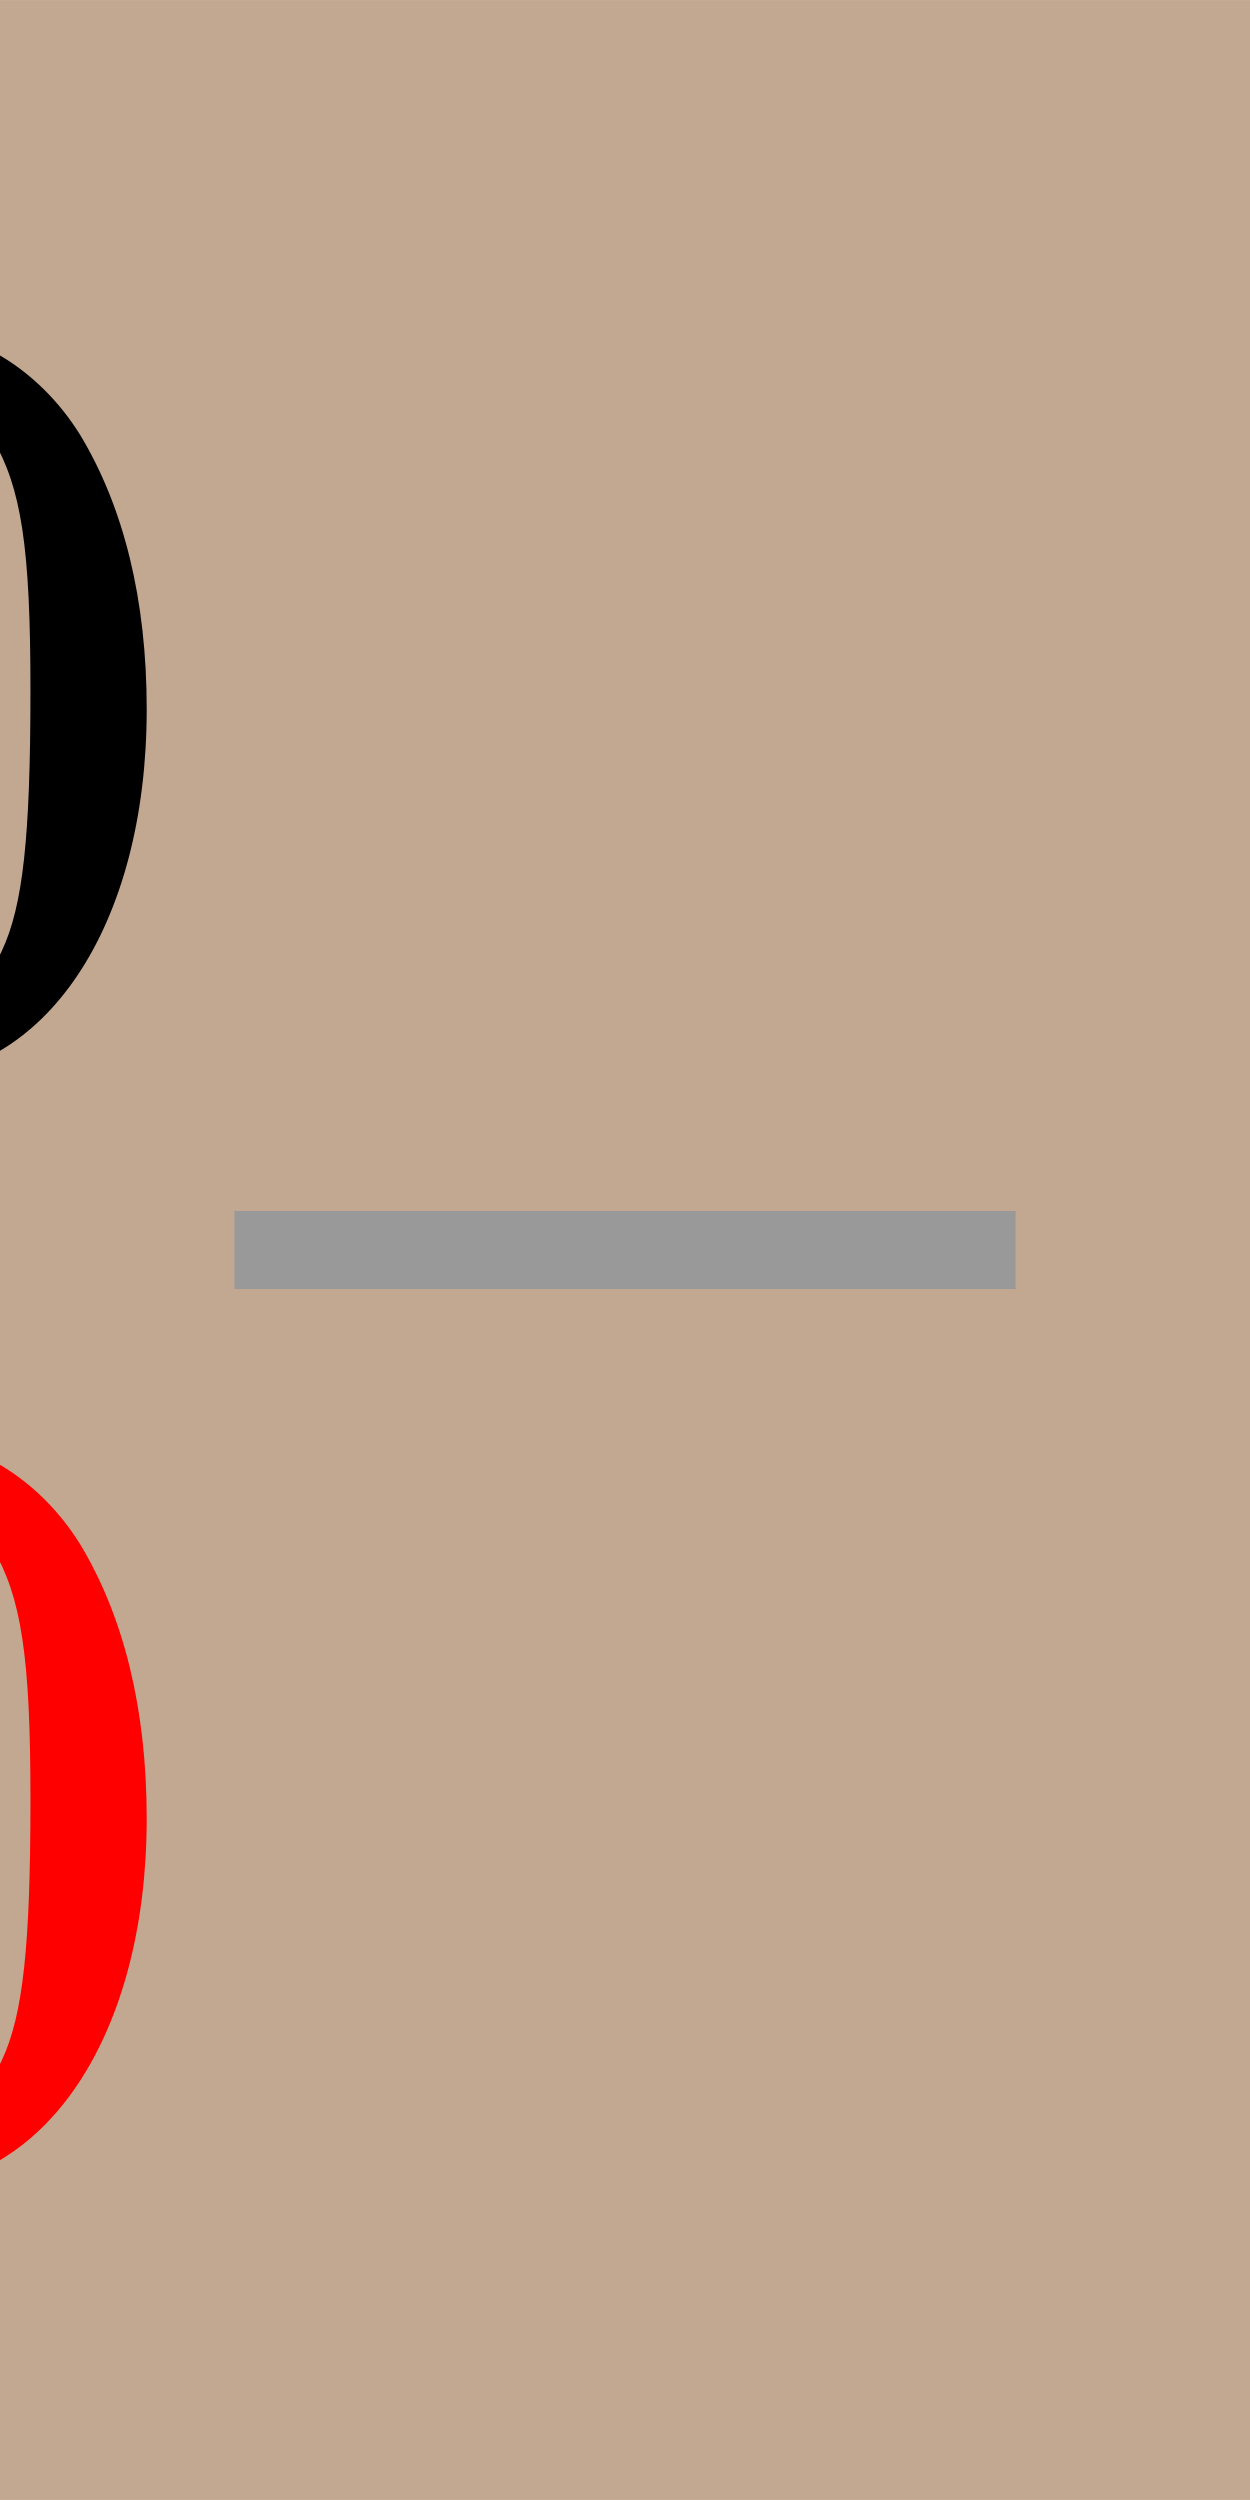
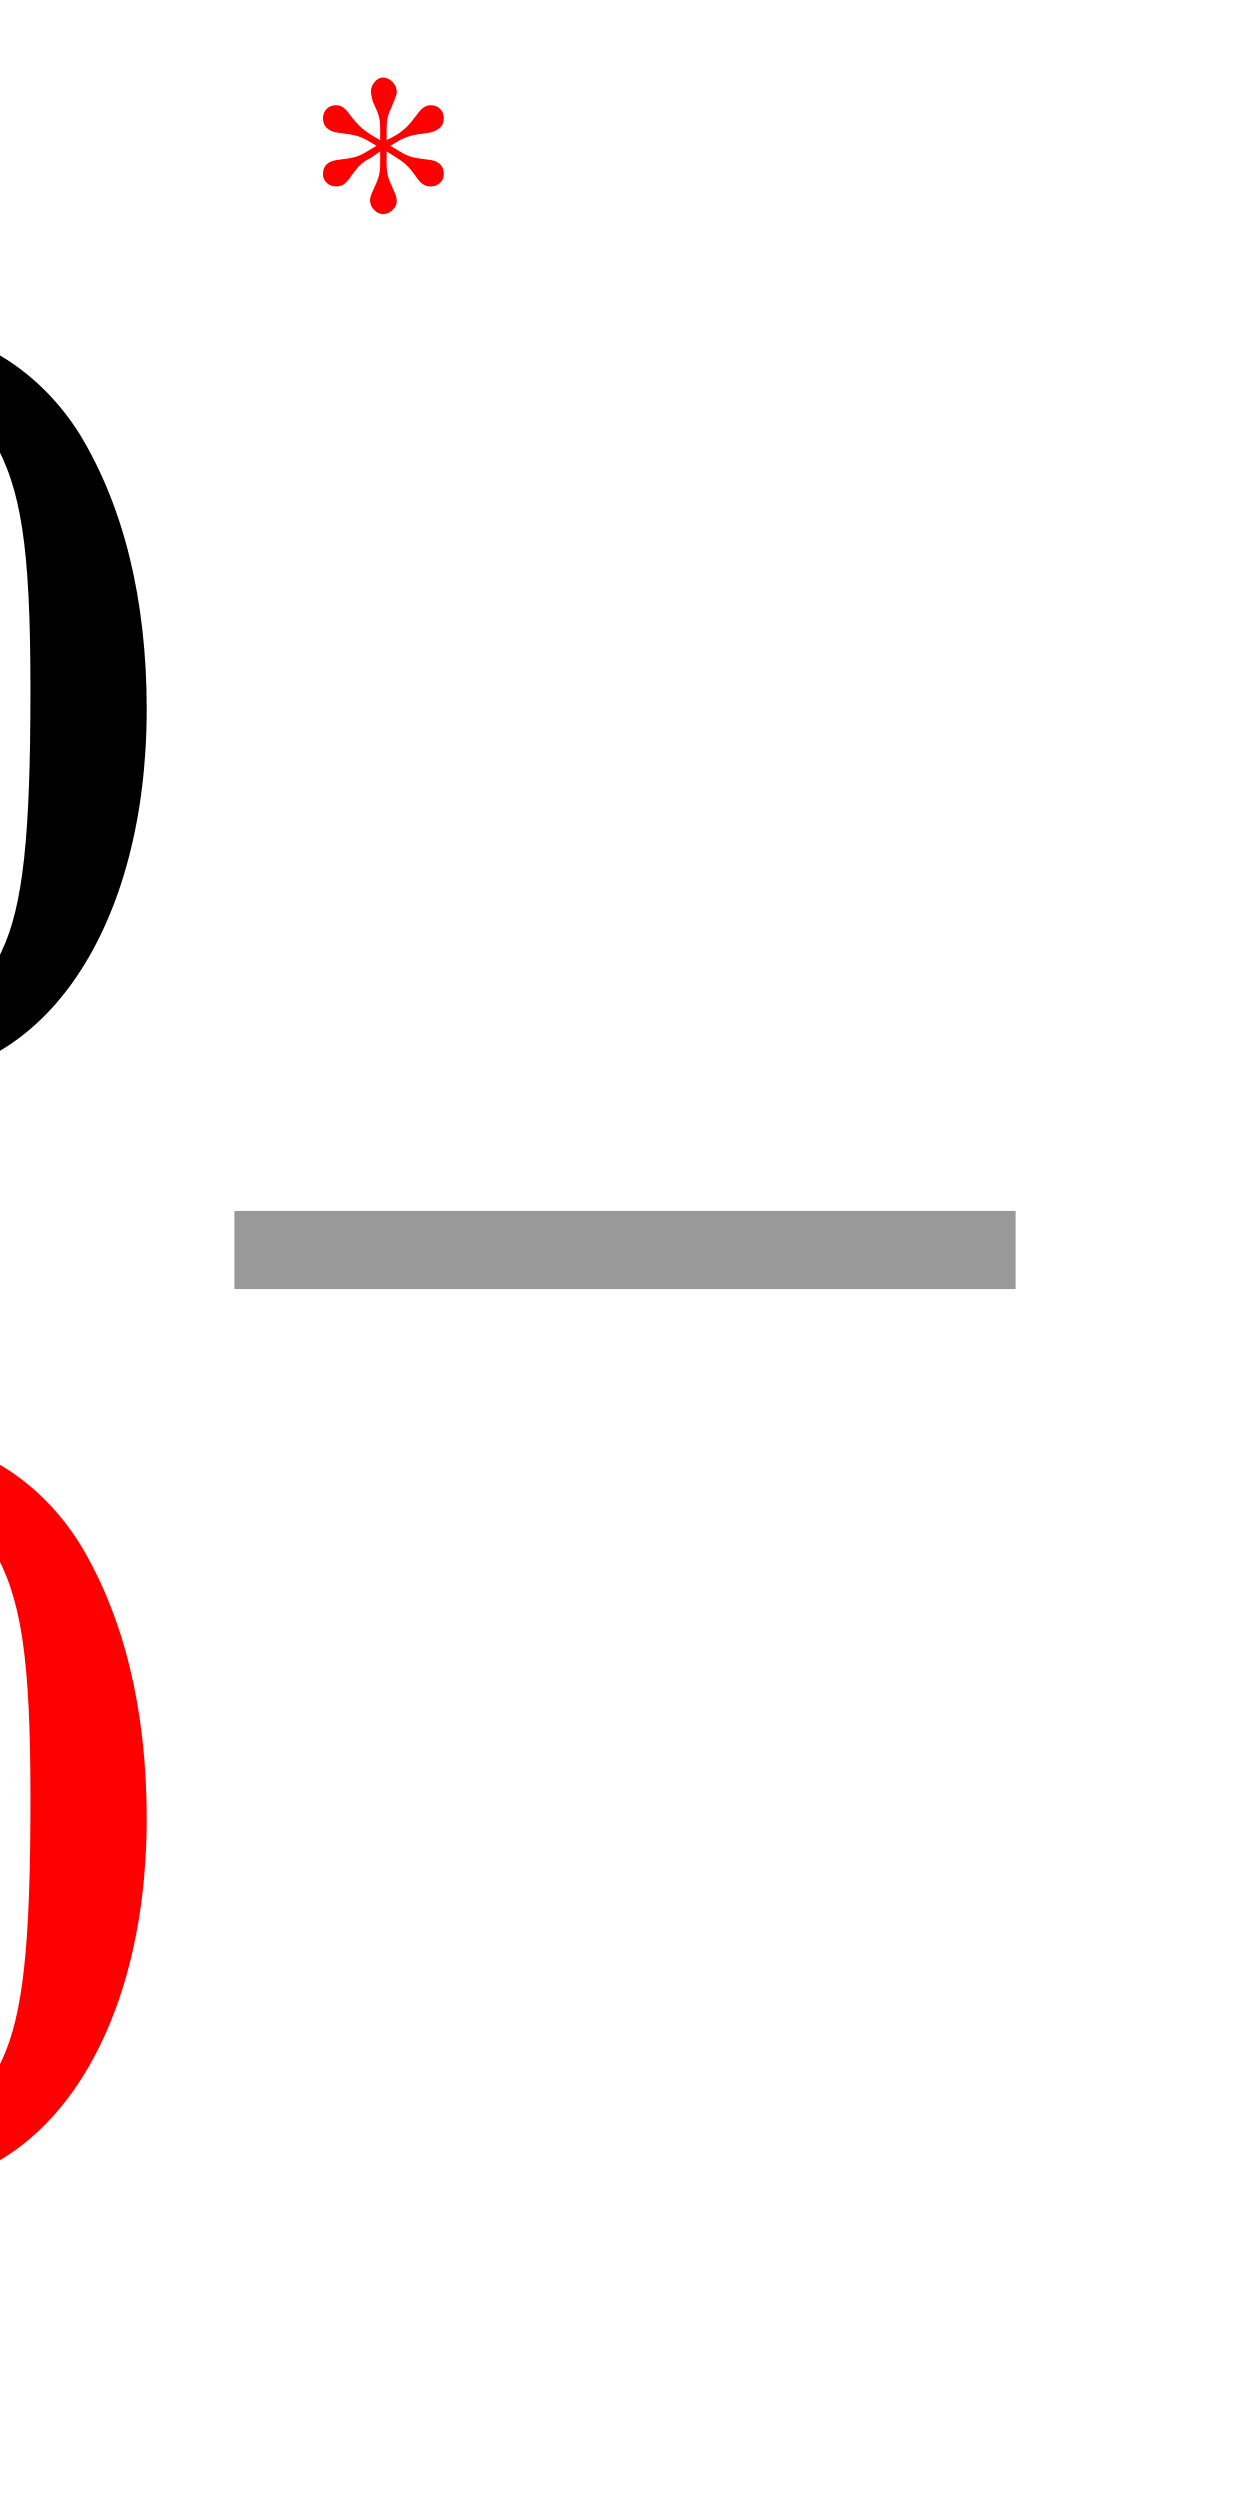
<svg xmlns="http://www.w3.org/2000/svg" width="80" height="160" viewBox="0 0 21.167 42.333" version="1.1" id="svg8">
  <defs id="defs2" />
-   <g id="layer3">
-     <rect style="opacity:0.996;fill:#c3a891;fill-opacity:1;stroke-width:0.265" id="rect9226" width="21.167" height="42.333" x="9.6911617e-07" y="4.9999994e-07" />
-   </g>
  <g id="layer1" style="display:inline">
    <text xml:space="preserve" style="font-size:17.639px;line-height:1.25;font-family:C059;-inkscape-font-specification:C059;text-align:center;letter-spacing:0px;word-spacing:0px;text-anchor:middle;stroke-width:0.265" x="10.583" y="17.992" id="text847">
      <tspan id="tspan845" x="10.583" y="17.992" style="stroke-width:0.265">0</tspan>
    </text>
    <text xml:space="preserve" style="font-size:17.639px;line-height:1.25;font-family:C059;-inkscape-font-specification:C059;text-align:center;letter-spacing:0px;word-spacing:0px;text-anchor:middle;fill:#ff0000;stroke-width:0.265" x="10.583" y="36.777" id="text847-3">
      <tspan id="tspan845-6" x="10.583" y="36.777" style="fill:#ff0000;stroke-width:0.265">0</tspan>
    </text>
    <rect style="opacity:0.996;fill:#999999;stroke-width:0.296" id="rect867" width="13.229" height="1.323" x="3.969" y="20.505" />
+     <text xml:space="preserve" style="font-size:17.639px;line-height:1.25;font-family:C059;-inkscape-font-specification:C059;text-align:center;letter-spacing:0px;word-spacing:0px;text-anchor:middle;stroke-width:0.265" x="18.754" y="5.218" id="text13749">
+       <tspan id="tspan13747" x="18.754" y="5.218" style="font-size:5.292px;fill:#ff0000;stroke-width:0.265">*</tspan>
+     </text>
  </g>
</svg>
